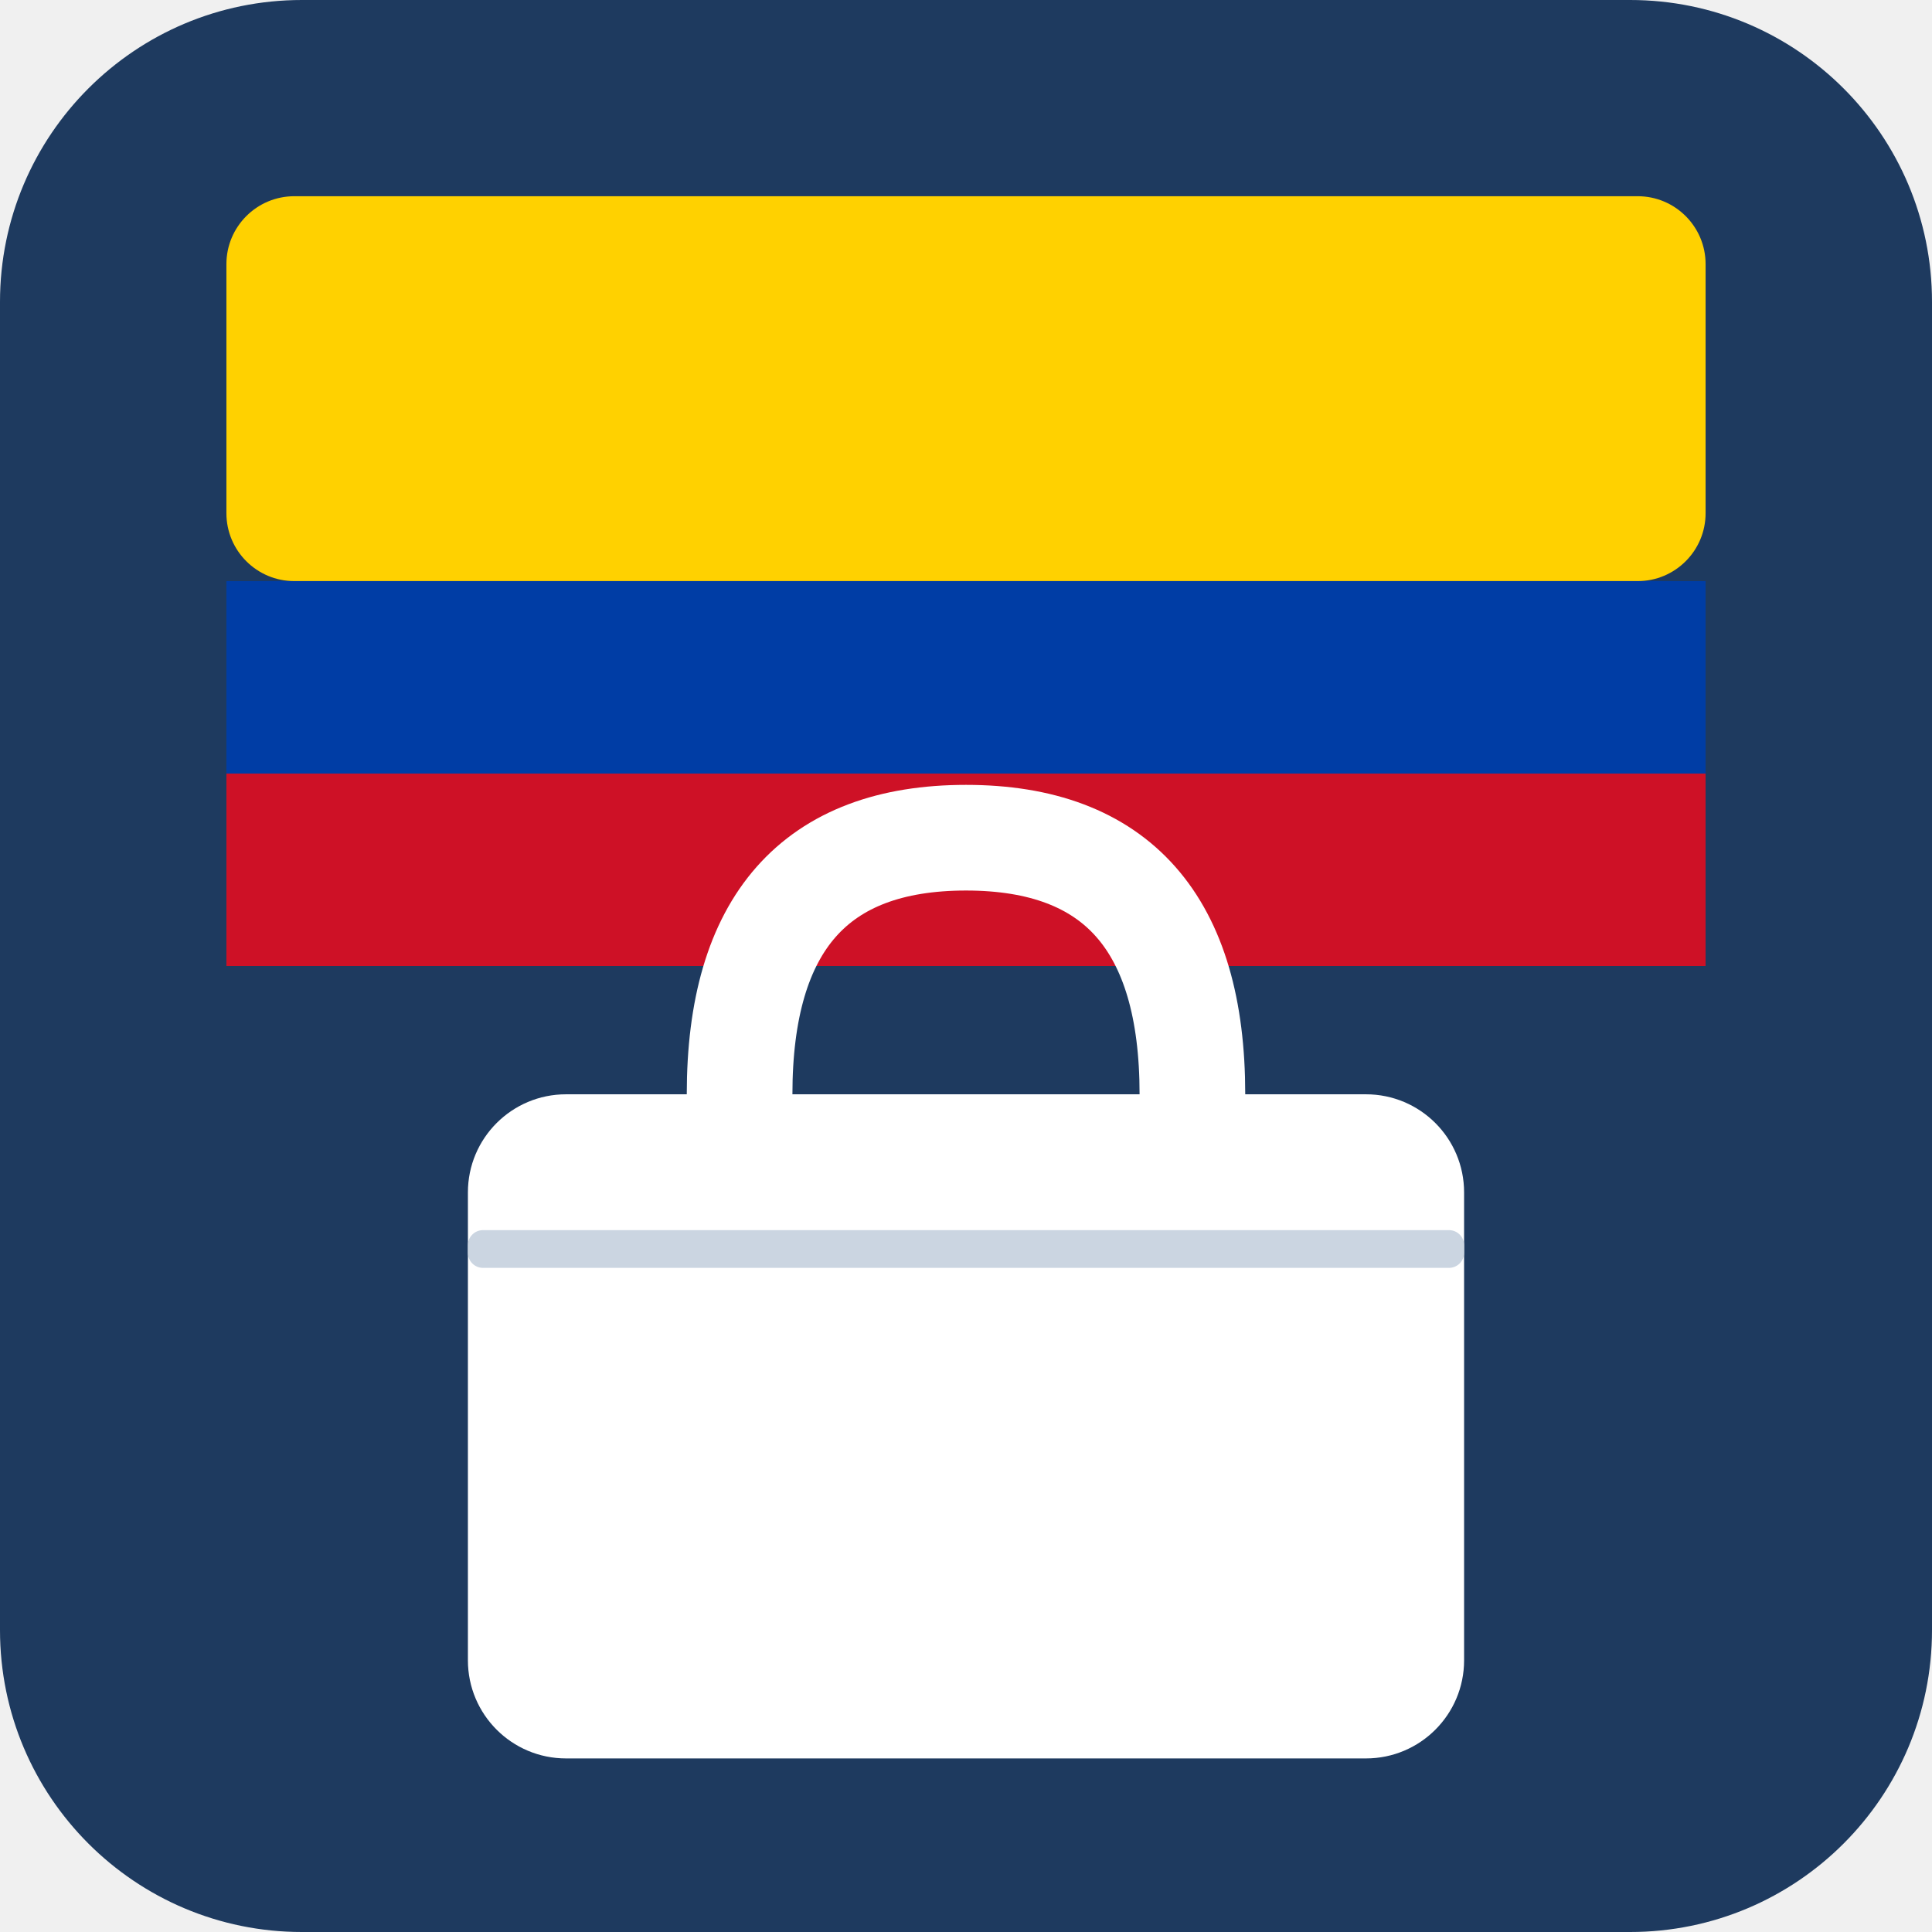
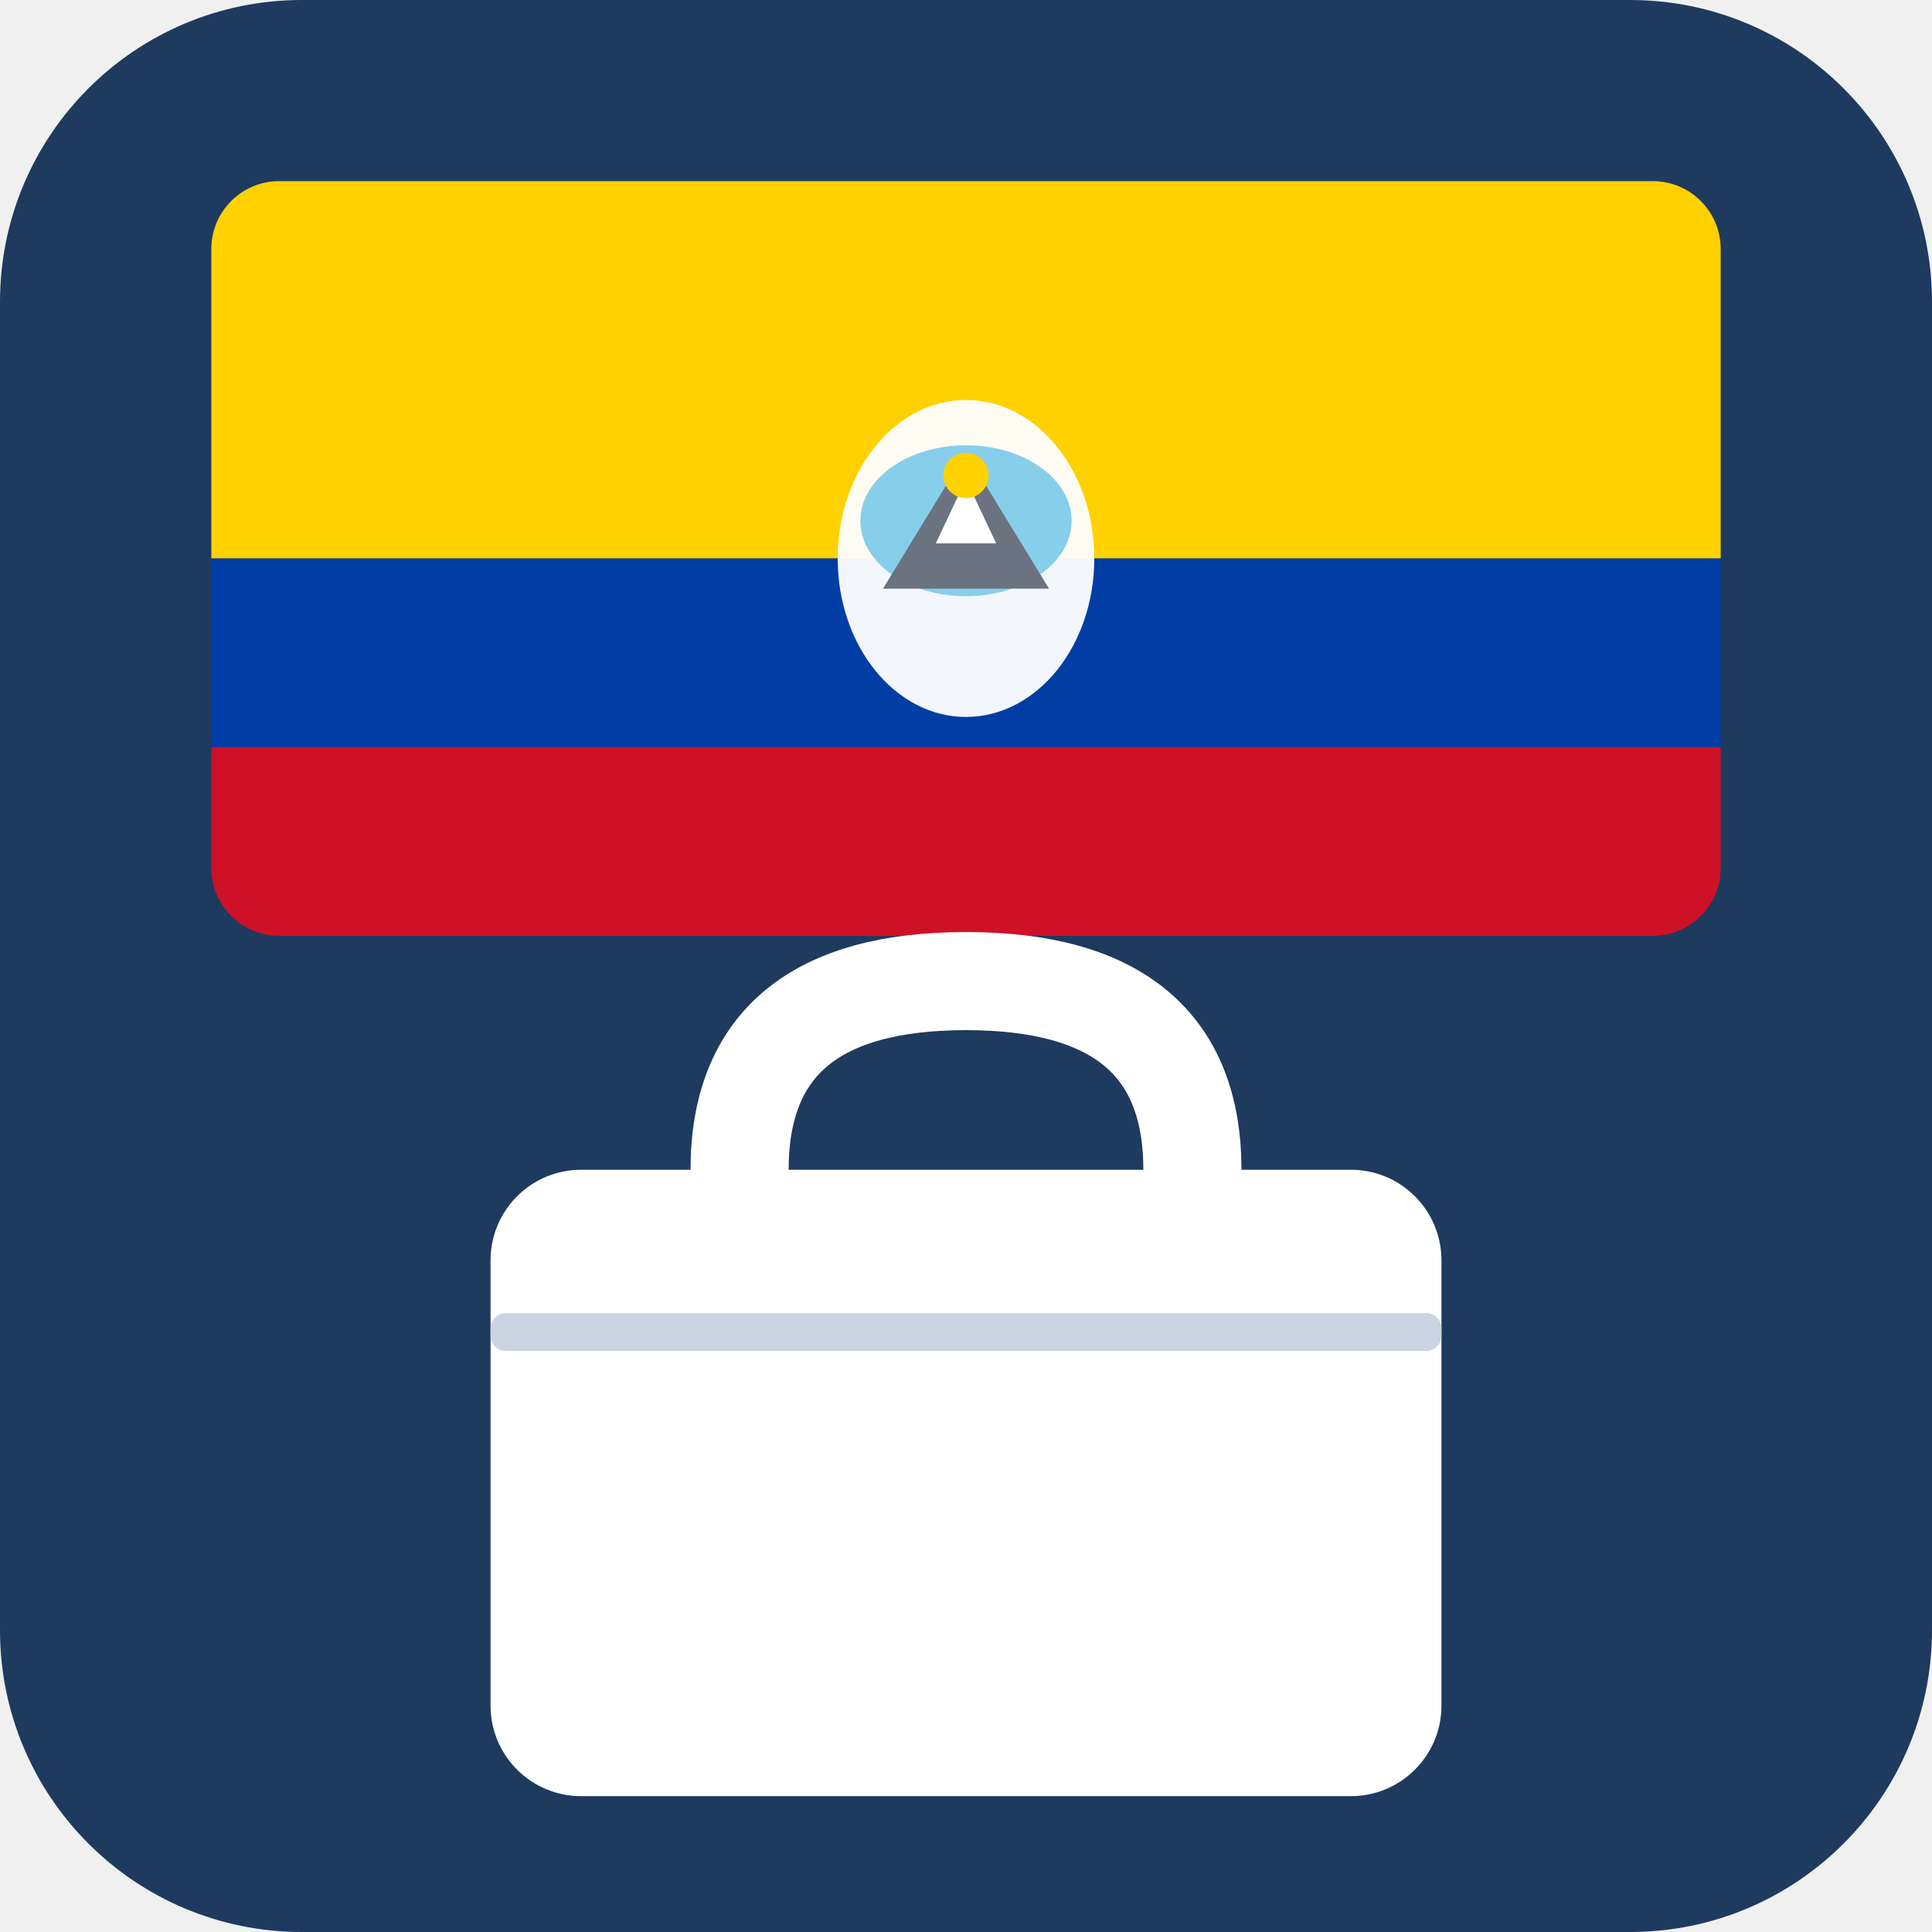
<svg xmlns="http://www.w3.org/2000/svg" viewBox="0 0 512 512" width="512" height="512">
  <rect width="512" height="512" rx="80" fill="#1E3A5F" />
-   <rect x="60" y="52" width="392" height="102" rx="18" fill="#FFD100" />
-   <rect x="60" y="154" width="392" height="51" fill="#003DA5" />
-   <rect x="60" y="205" width="392" height="51" rx="0" fill="#CE1126" />
-   <rect x="60" y="236" width="392" height="20" rx="18" fill="#CE1126" />
-   <path d="M196 290 Q196 222 256 222 Q316 222 316 290" fill="none" stroke="white" stroke-width="28" stroke-linecap="round" />
-   <rect x="124" y="290" width="264" height="176" rx="26" fill="white" />
-   <rect x="124" y="326" width="264" height="10" rx="4" fill="#CBD5E1" />
+   <clipPath id="flag512">
+     <rect x="56" y="48" width="400" height="200" rx="18" />
+   </clipPath>
+   <g clip-path="url(#flag512)">
+     <rect x="56" y="48" width="400" height="100" fill="#FFD100" />
+     <rect x="56" y="148" width="400" height="50" fill="#003DA5" />
+     <rect x="56" y="198" width="400" height="50" fill="#CE1126" />
+   </g>
+   <ellipse cx="256" cy="148" rx="34" ry="42" fill="white" opacity="0.95" />
+   <ellipse cx="256" cy="138" rx="28" ry="20" fill="#87CEEB" />
+   <polygon points="256,120 234,156 278,156" fill="#6B7280" />
+   <polygon points="256,127 248,144 264,144" fill="white" />
+   <circle cx="256" cy="126" r="6" fill="#FFD100" />
+   <path d="M196 310 Q196 260 256 260 Q316 260 316 310" fill="none" stroke="white" stroke-width="26" stroke-linecap="round" />
+   <rect x="130" y="310" width="252" height="166" rx="24" fill="white" />
+   <rect x="130" y="348" width="252" height="10" rx="4" fill="#CBD5E1" />
</svg>
